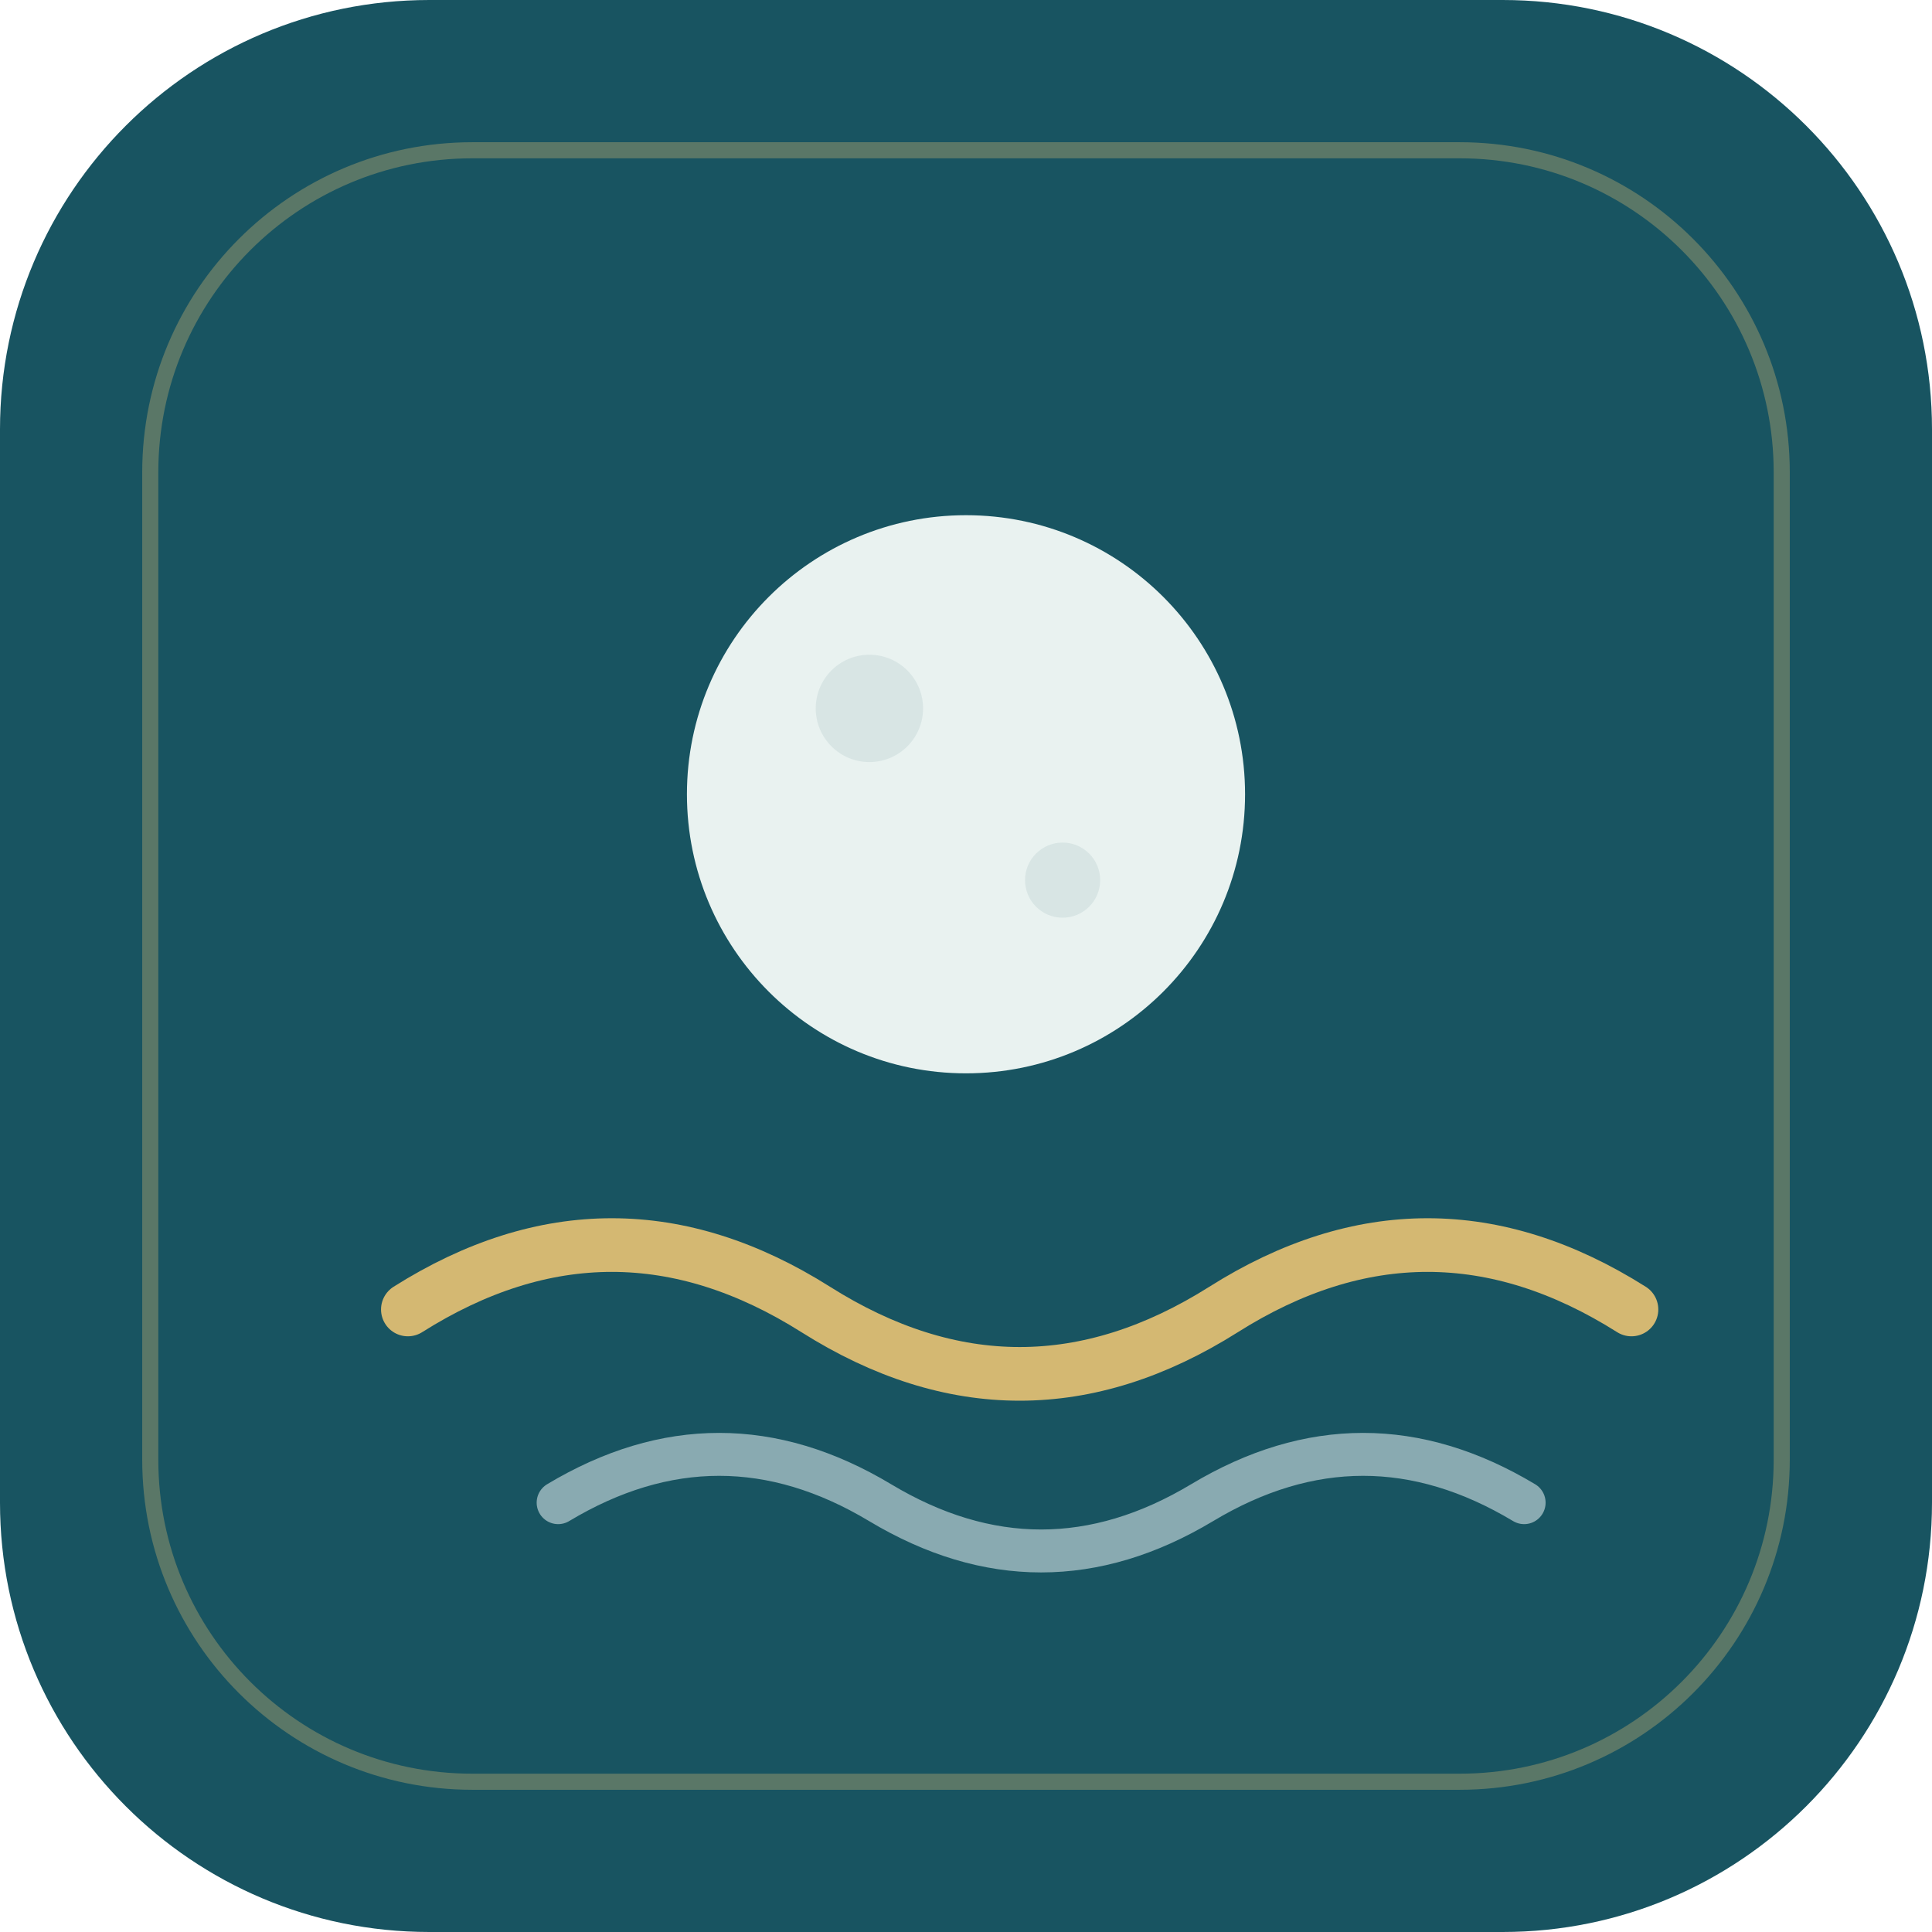
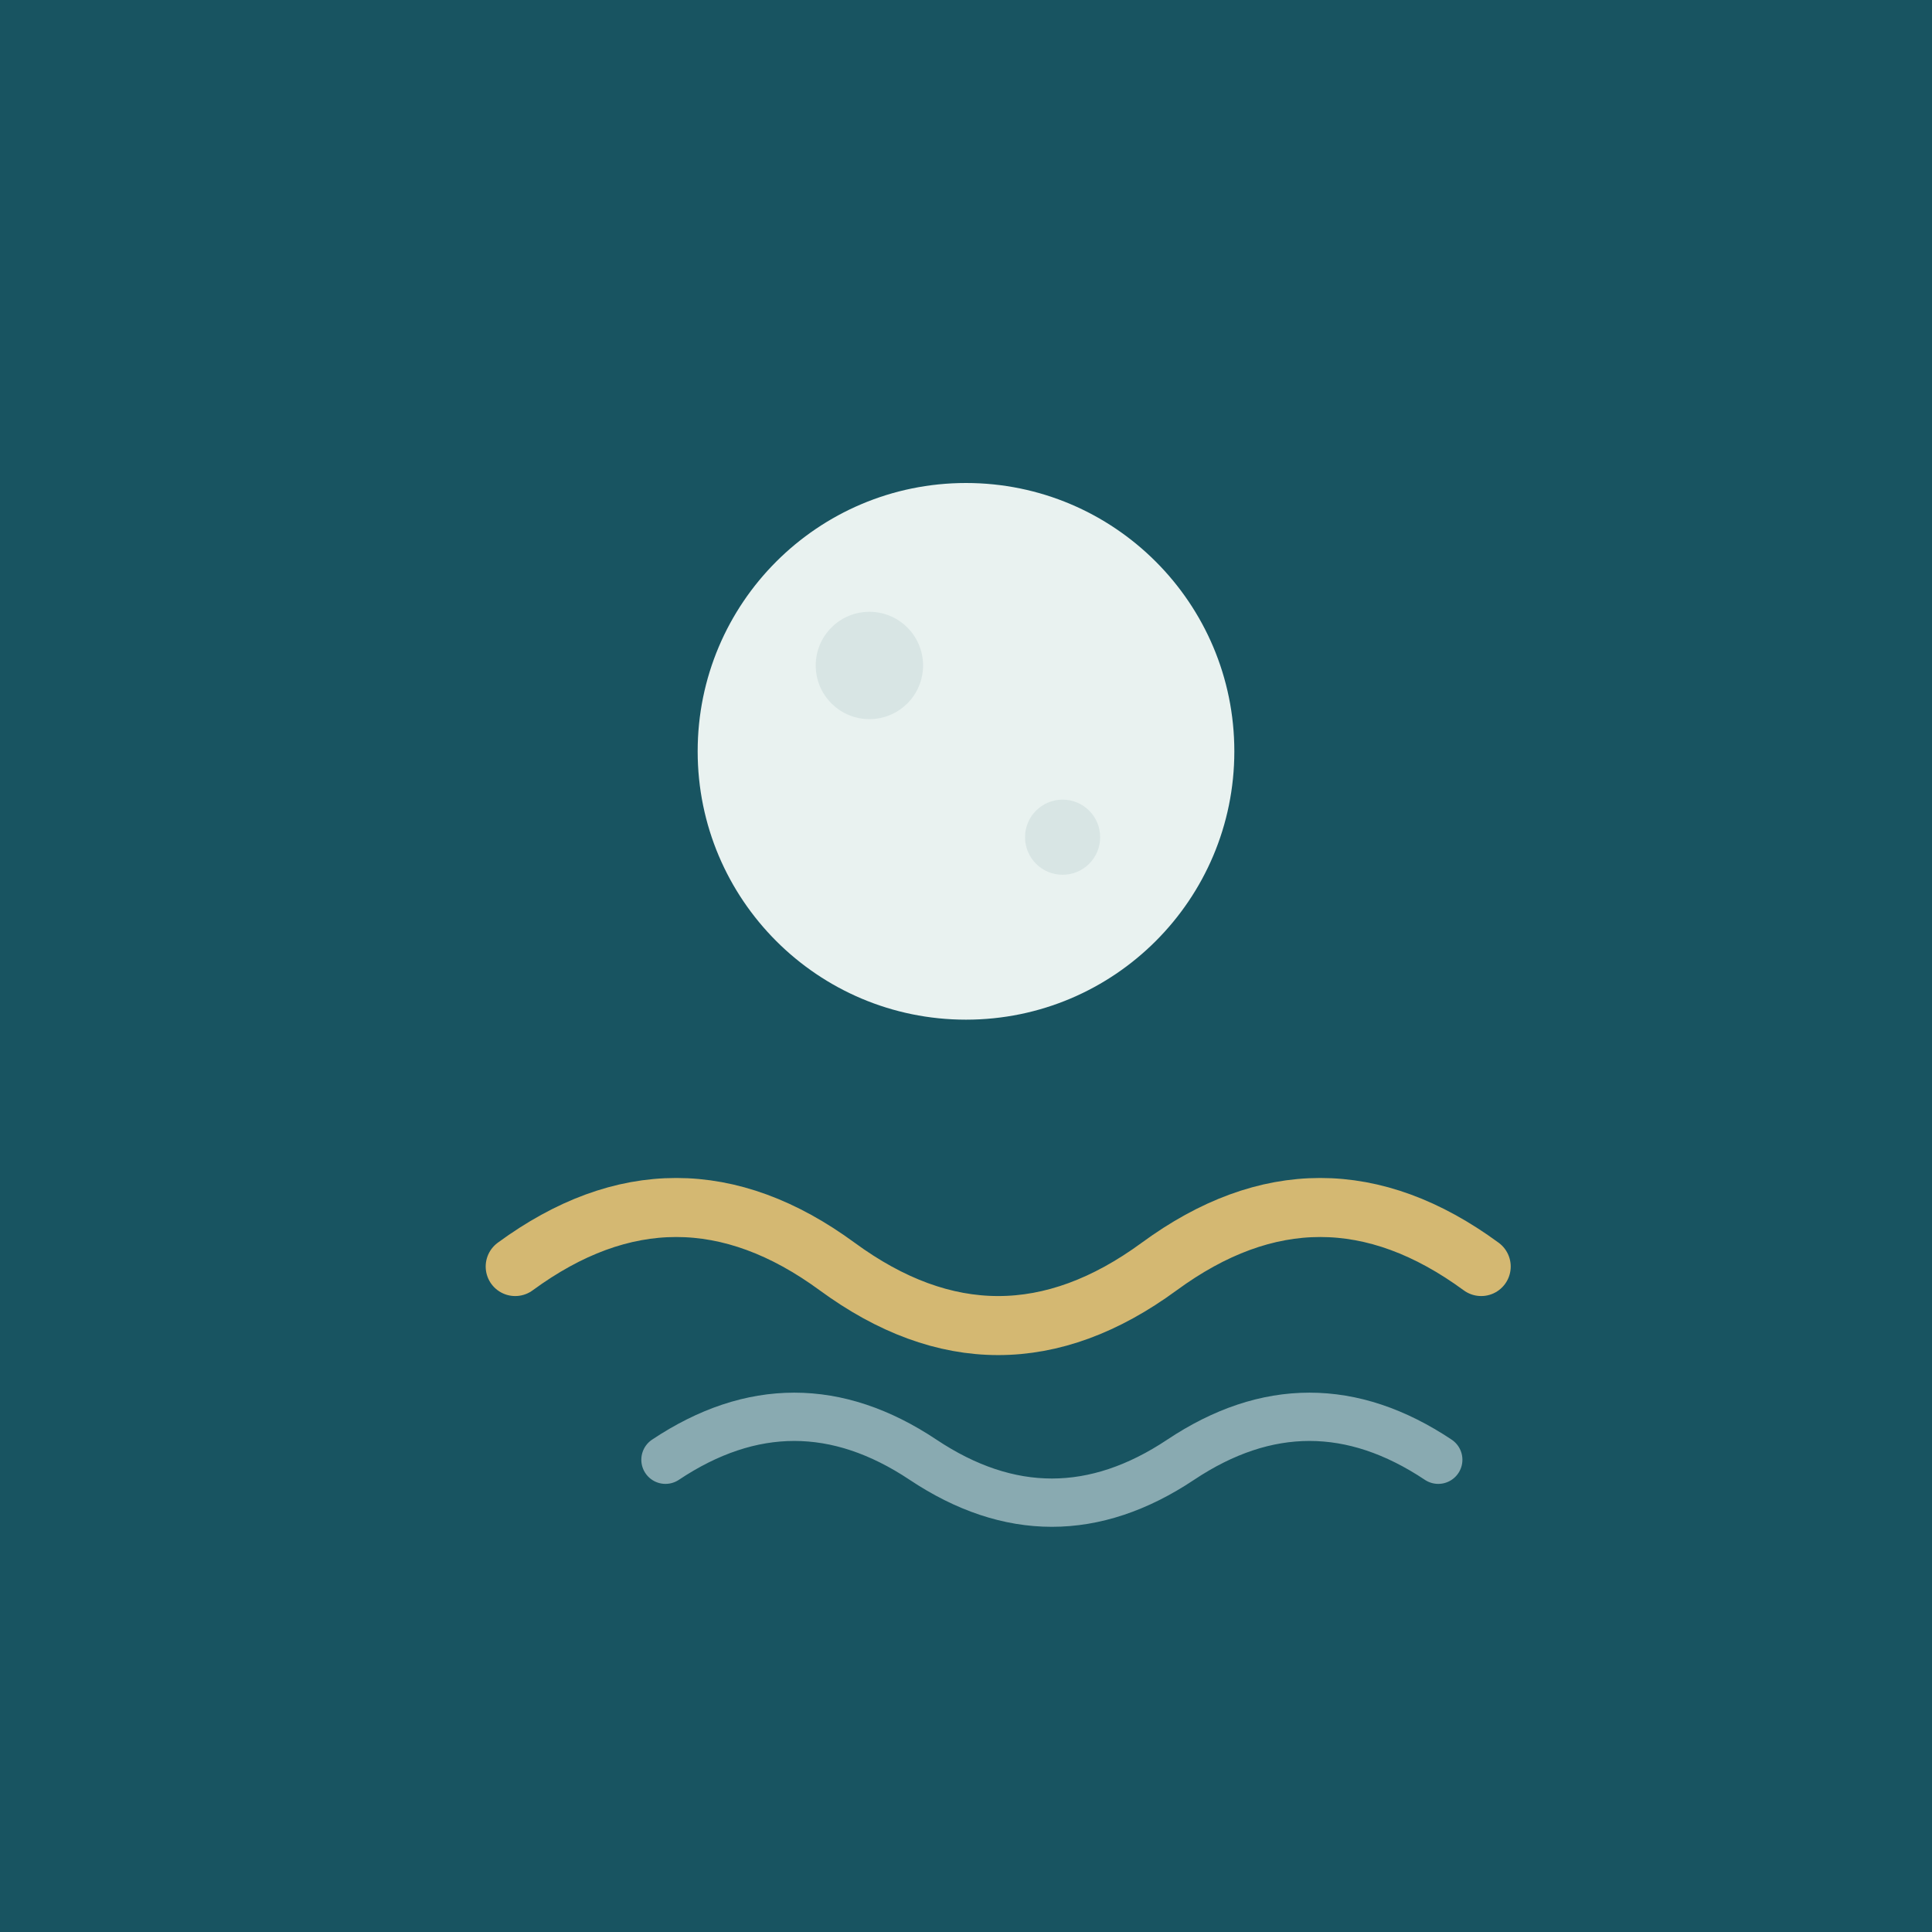
<svg xmlns="http://www.w3.org/2000/svg" viewBox="0 0 180 180">
-   <rect width="180" height="180" rx="40" fill="#185461" />
-   <rect x="14" y="14" width="152" height="152" rx="30" fill="none" stroke="#D4B872" stroke-opacity="0.35" stroke-width="1.5" />
-   <circle cx="90" cy="74" r="26" fill="#E9F2F0" />
-   <circle cx="81" cy="66" r="5" fill="#185461" fill-opacity="0.08" />
-   <circle cx="99" cy="82" r="3.5" fill="#185461" fill-opacity="0.08" />
-   <path d="M38 122 Q57 110 76 122 T114 122 T152 122" fill="none" stroke="#D4B872" stroke-width="5" stroke-linecap="round" />
-   <path d="M52 140 Q67 131 82 140 T112 140 T142 140" fill="none" stroke="#E6F0F2" stroke-opacity="0.55" stroke-width="4" stroke-linecap="round" />
+   <rect width="180" height="180" fill="#185461" />
+   <circle cx="90" cy="70" r="25" fill="#E9F2F0" />
+   <circle cx="81" cy="62" r="5" fill="#185461" fill-opacity="0.08" />
+   <circle cx="99" cy="78" r="3.5" fill="#185461" fill-opacity="0.08" />
+   <path d="M48 118 Q63 107 78 118 T108 118 T138 118" fill="none" stroke="#D4B872" stroke-width="5.5" stroke-linecap="round" />
+   <path d="M62 136 Q74 128 86 136 T110 136 T134 136" fill="none" stroke="#E6F0F2" stroke-opacity="0.55" stroke-width="4.5" stroke-linecap="round" />
</svg>
